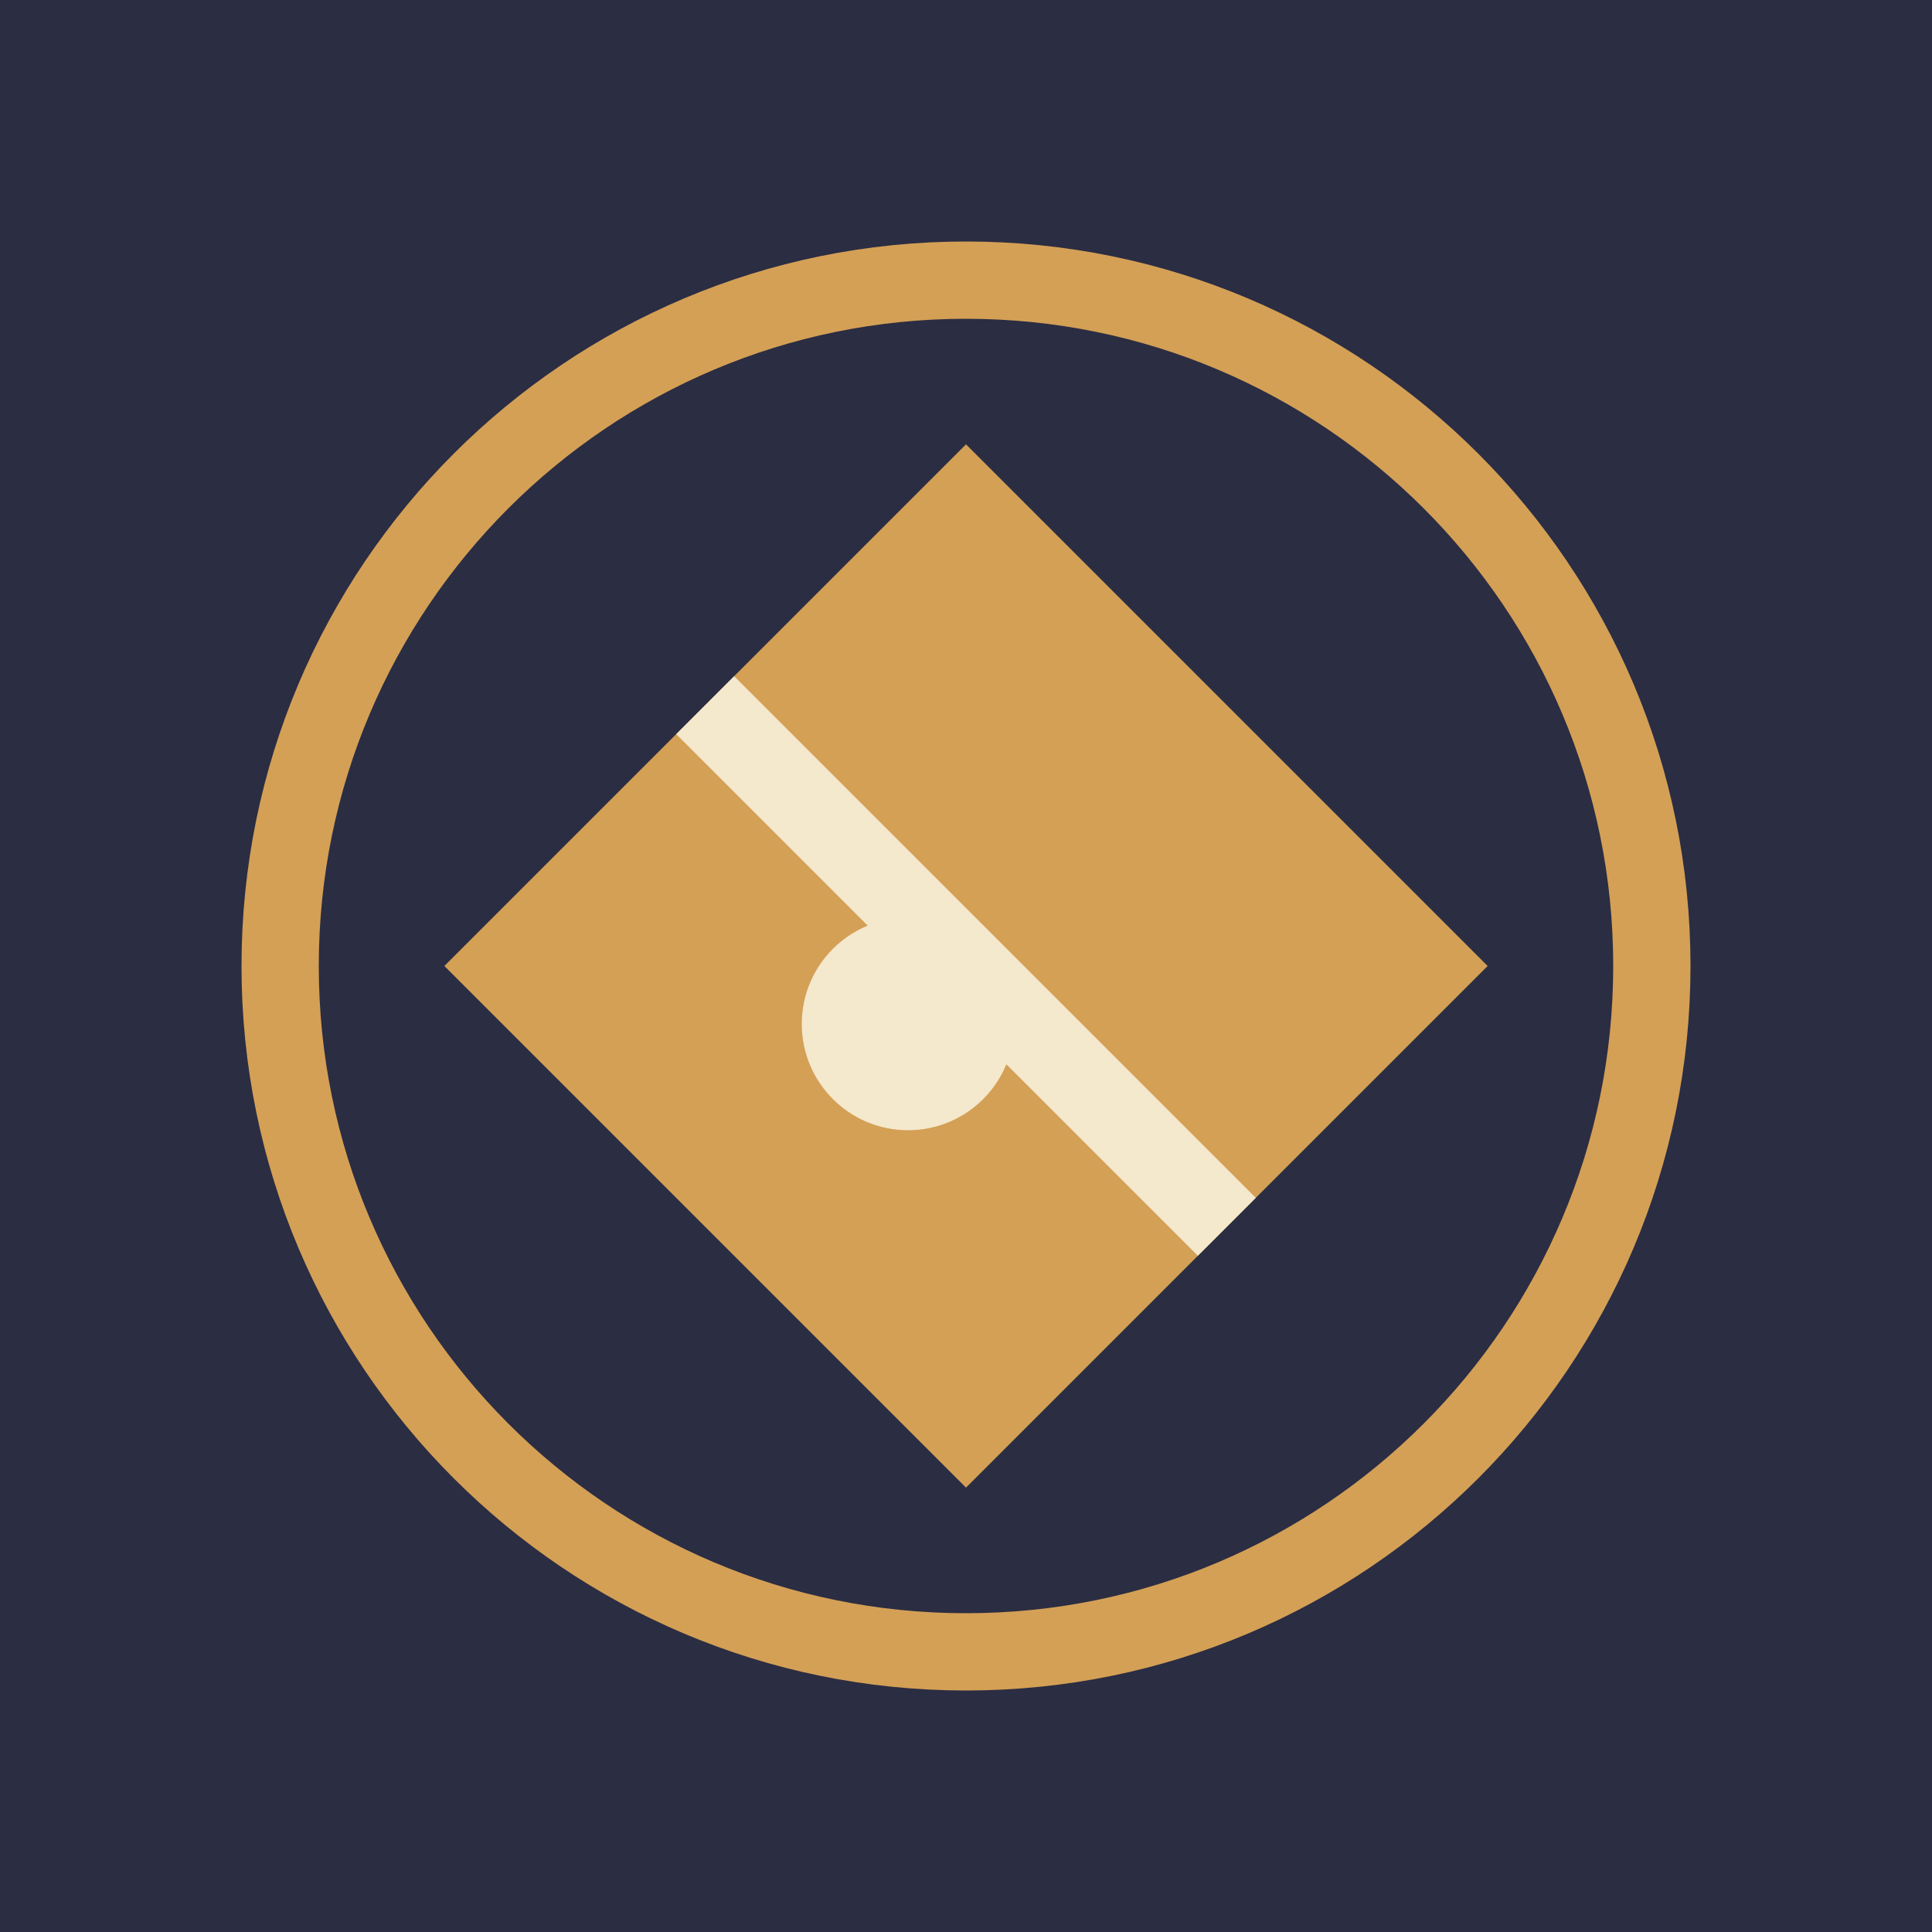
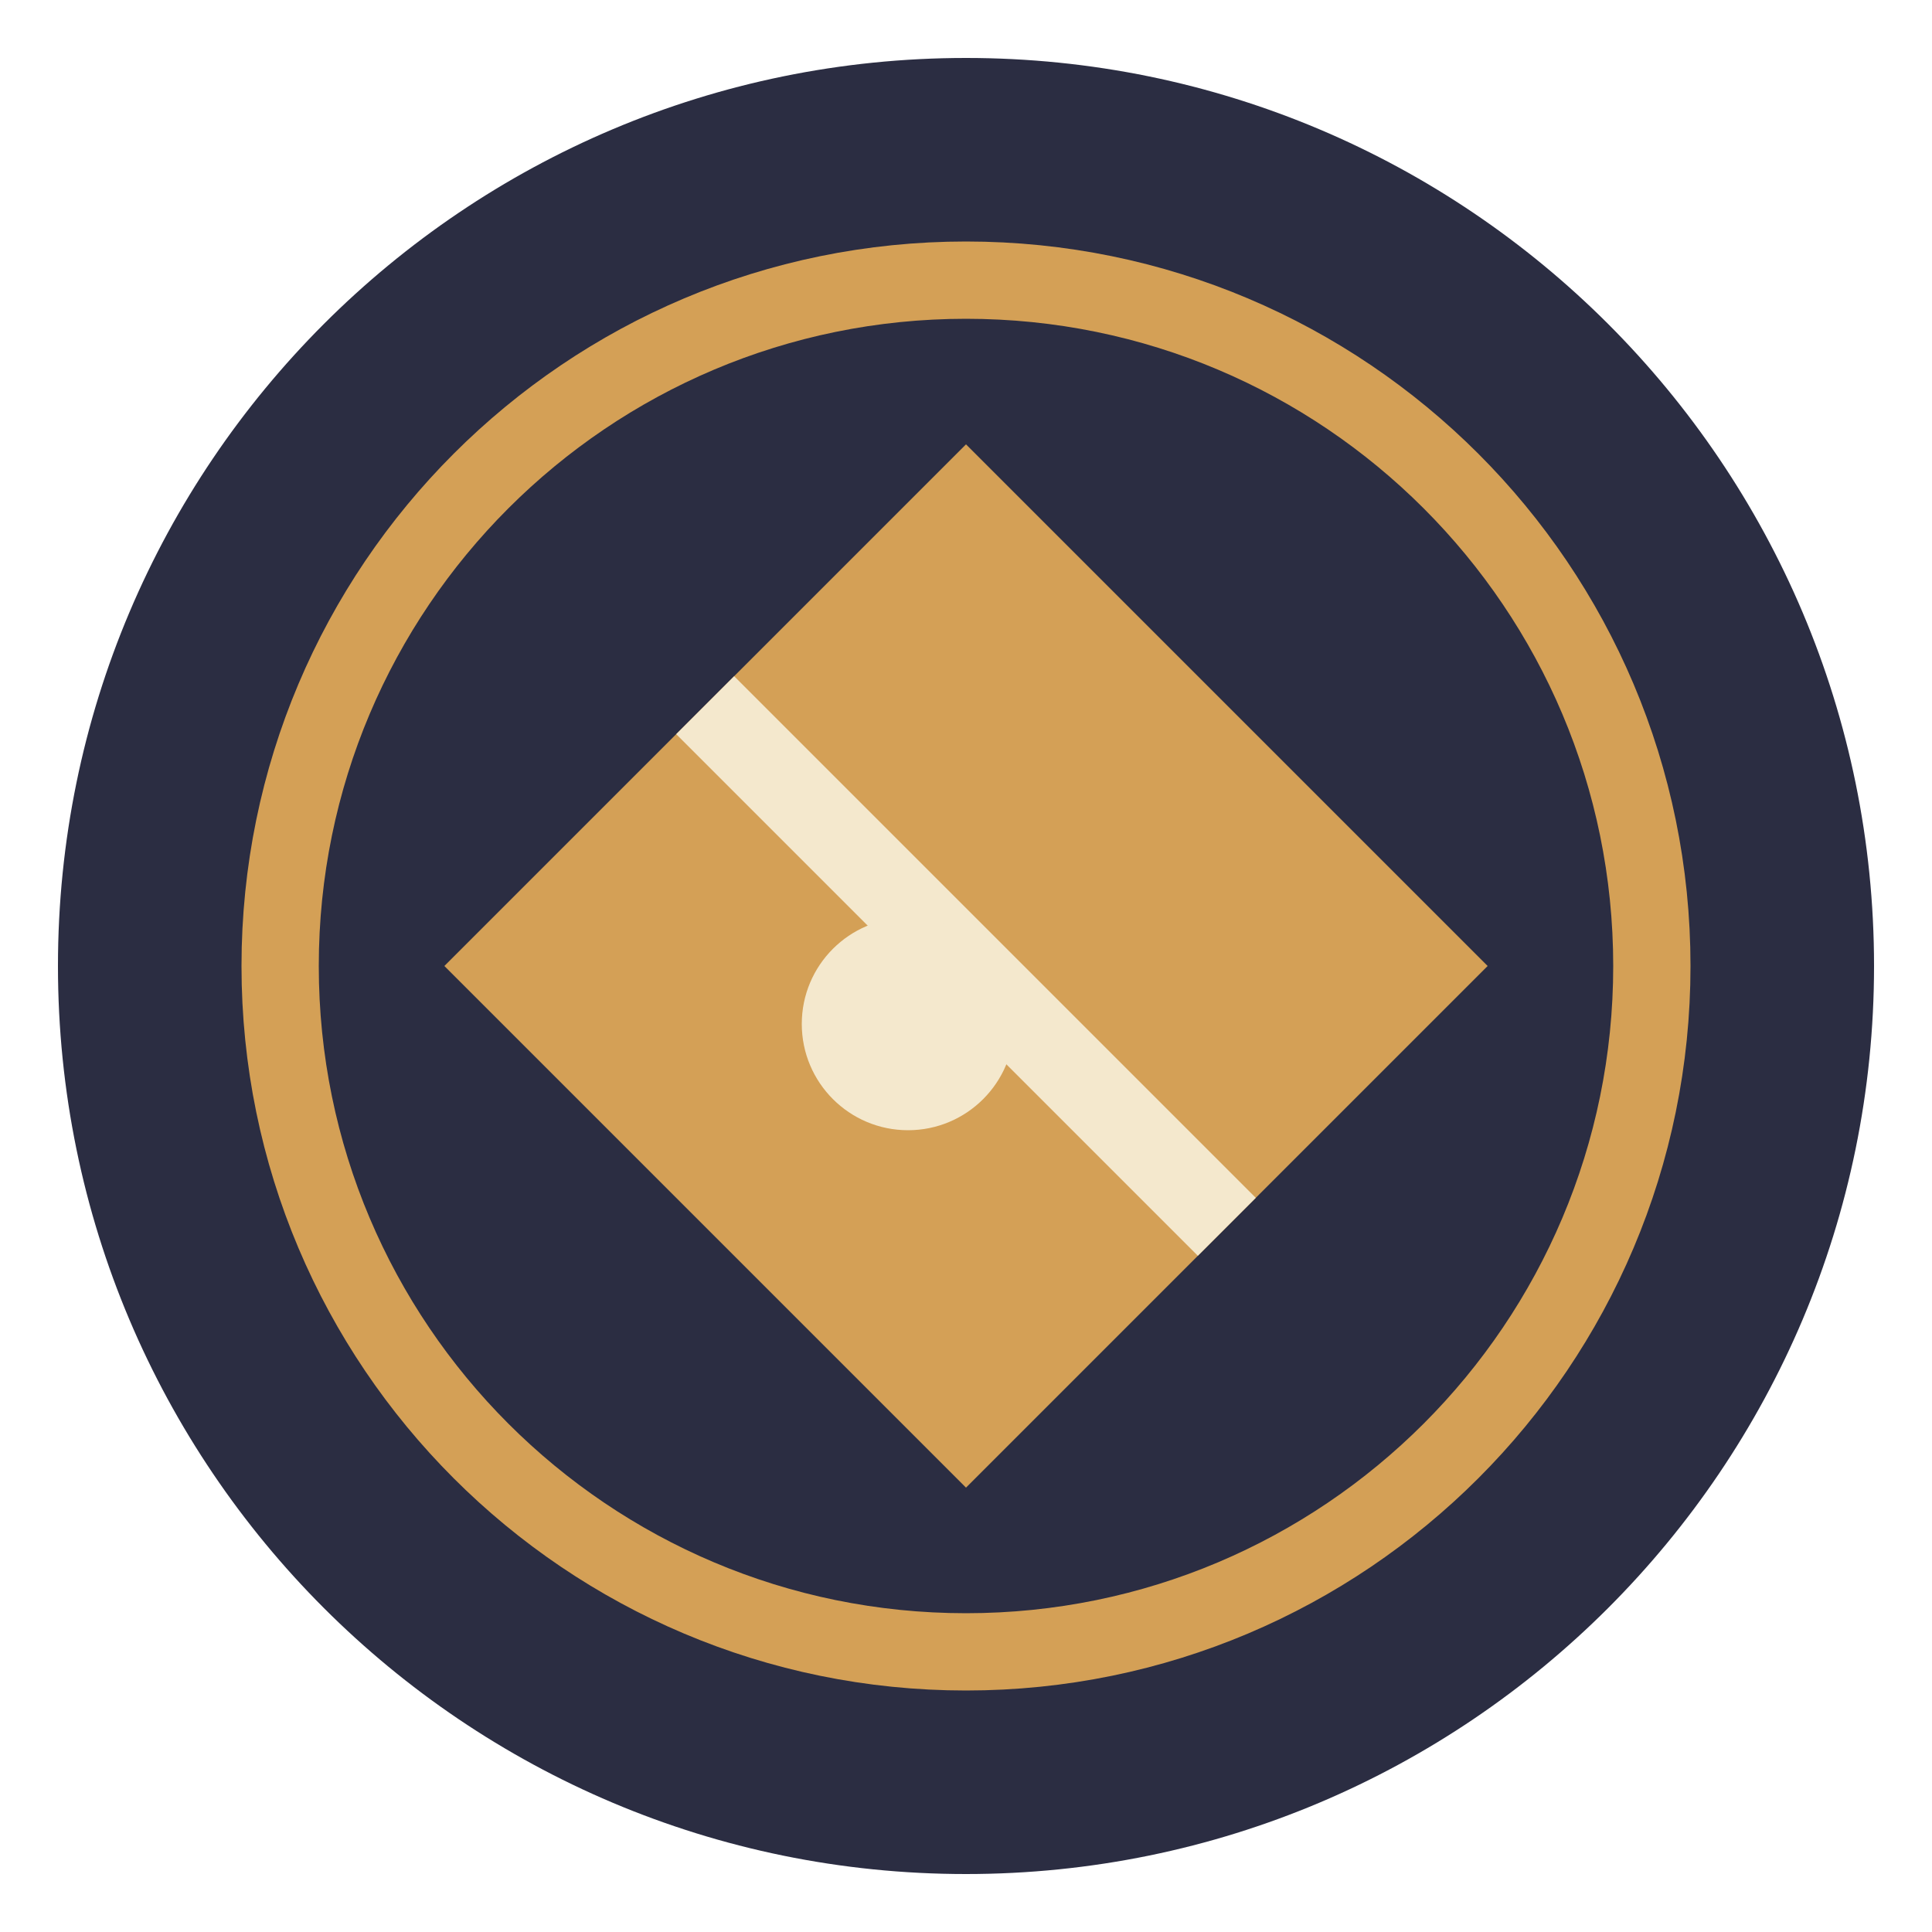
<svg xmlns="http://www.w3.org/2000/svg" viewBox="0 0 512 512">
-   <rect width="512" height="512" fill="#2b2d42" />
+   <circle cx="256" cy="256" r="240.64" fill="#2b2d42" />
  <circle cx="256" cy="256" r="181.76" fill="none" stroke="#d4a056" stroke-width="20.48" />
  <polygon points="256,117.76 394.24,256 256,394.24 117.76,256" fill="#d4a056" />
  <line x1="186.88" y1="186.88" x2="325.12" y2="325.12" stroke="#f4e8cd" stroke-width="21.72" />
  <circle cx="240.64" cy="271.36" r="28.16" fill="#f4e8cd" />
</svg>
